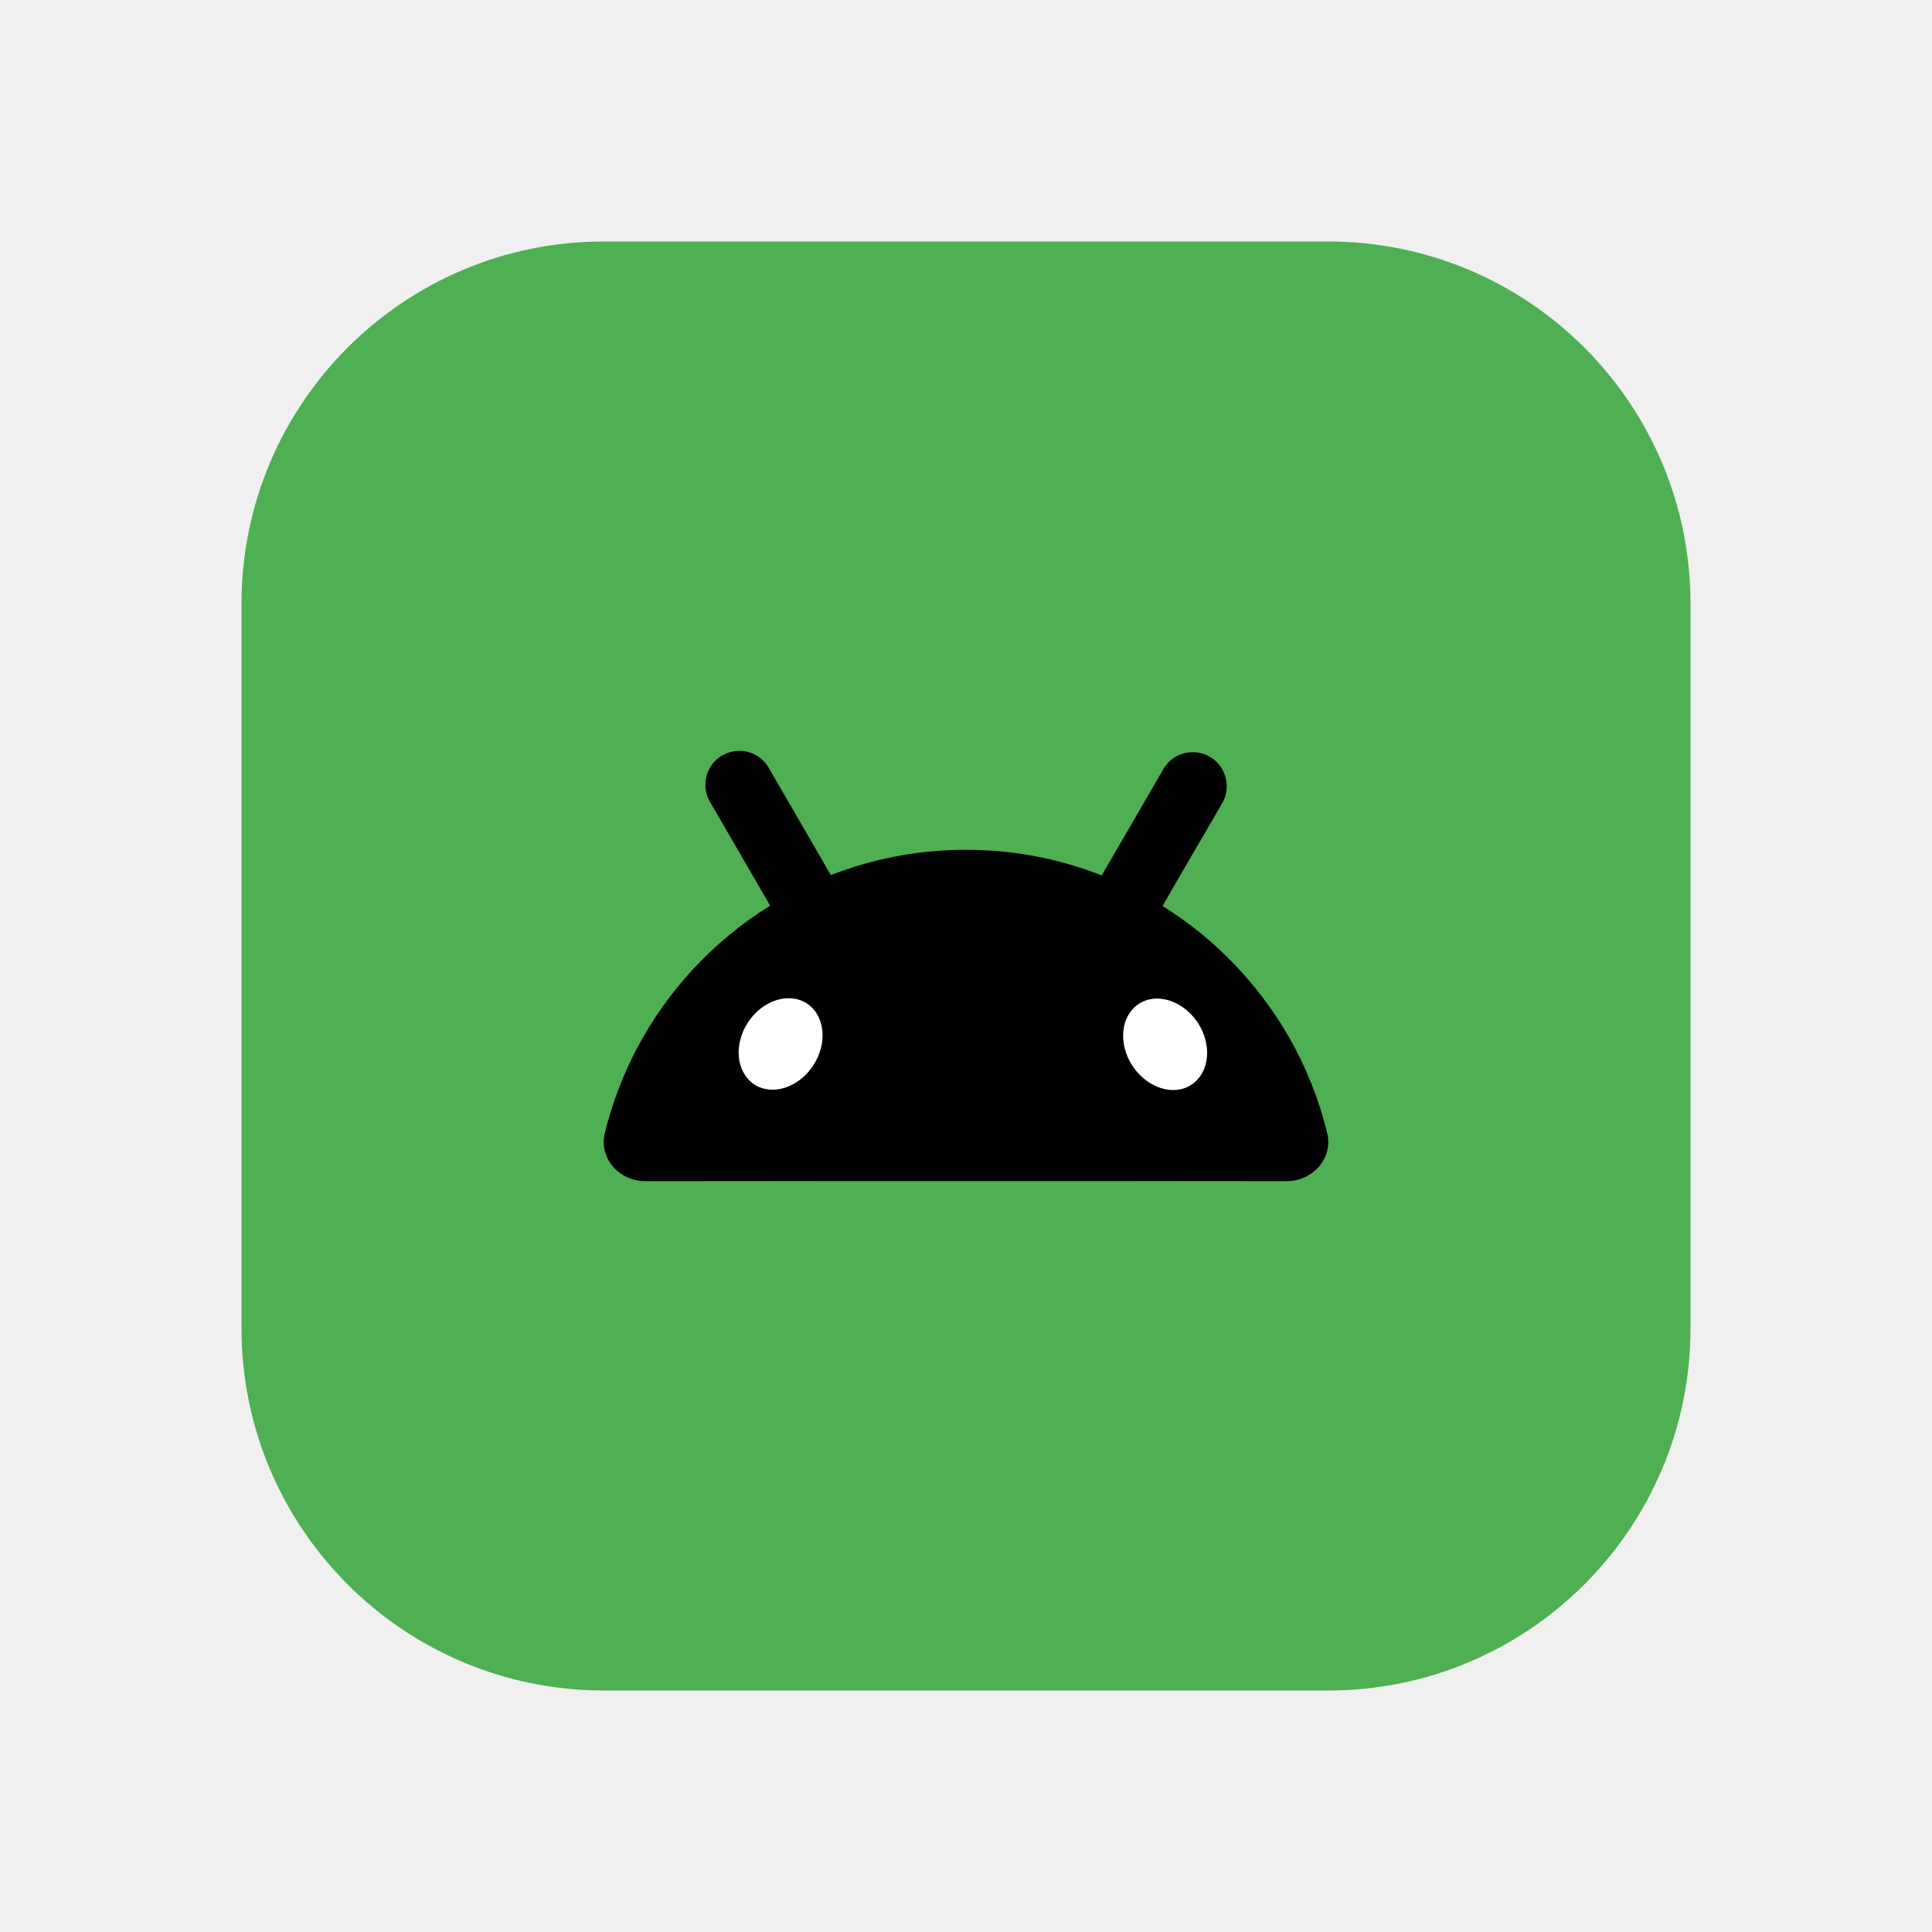
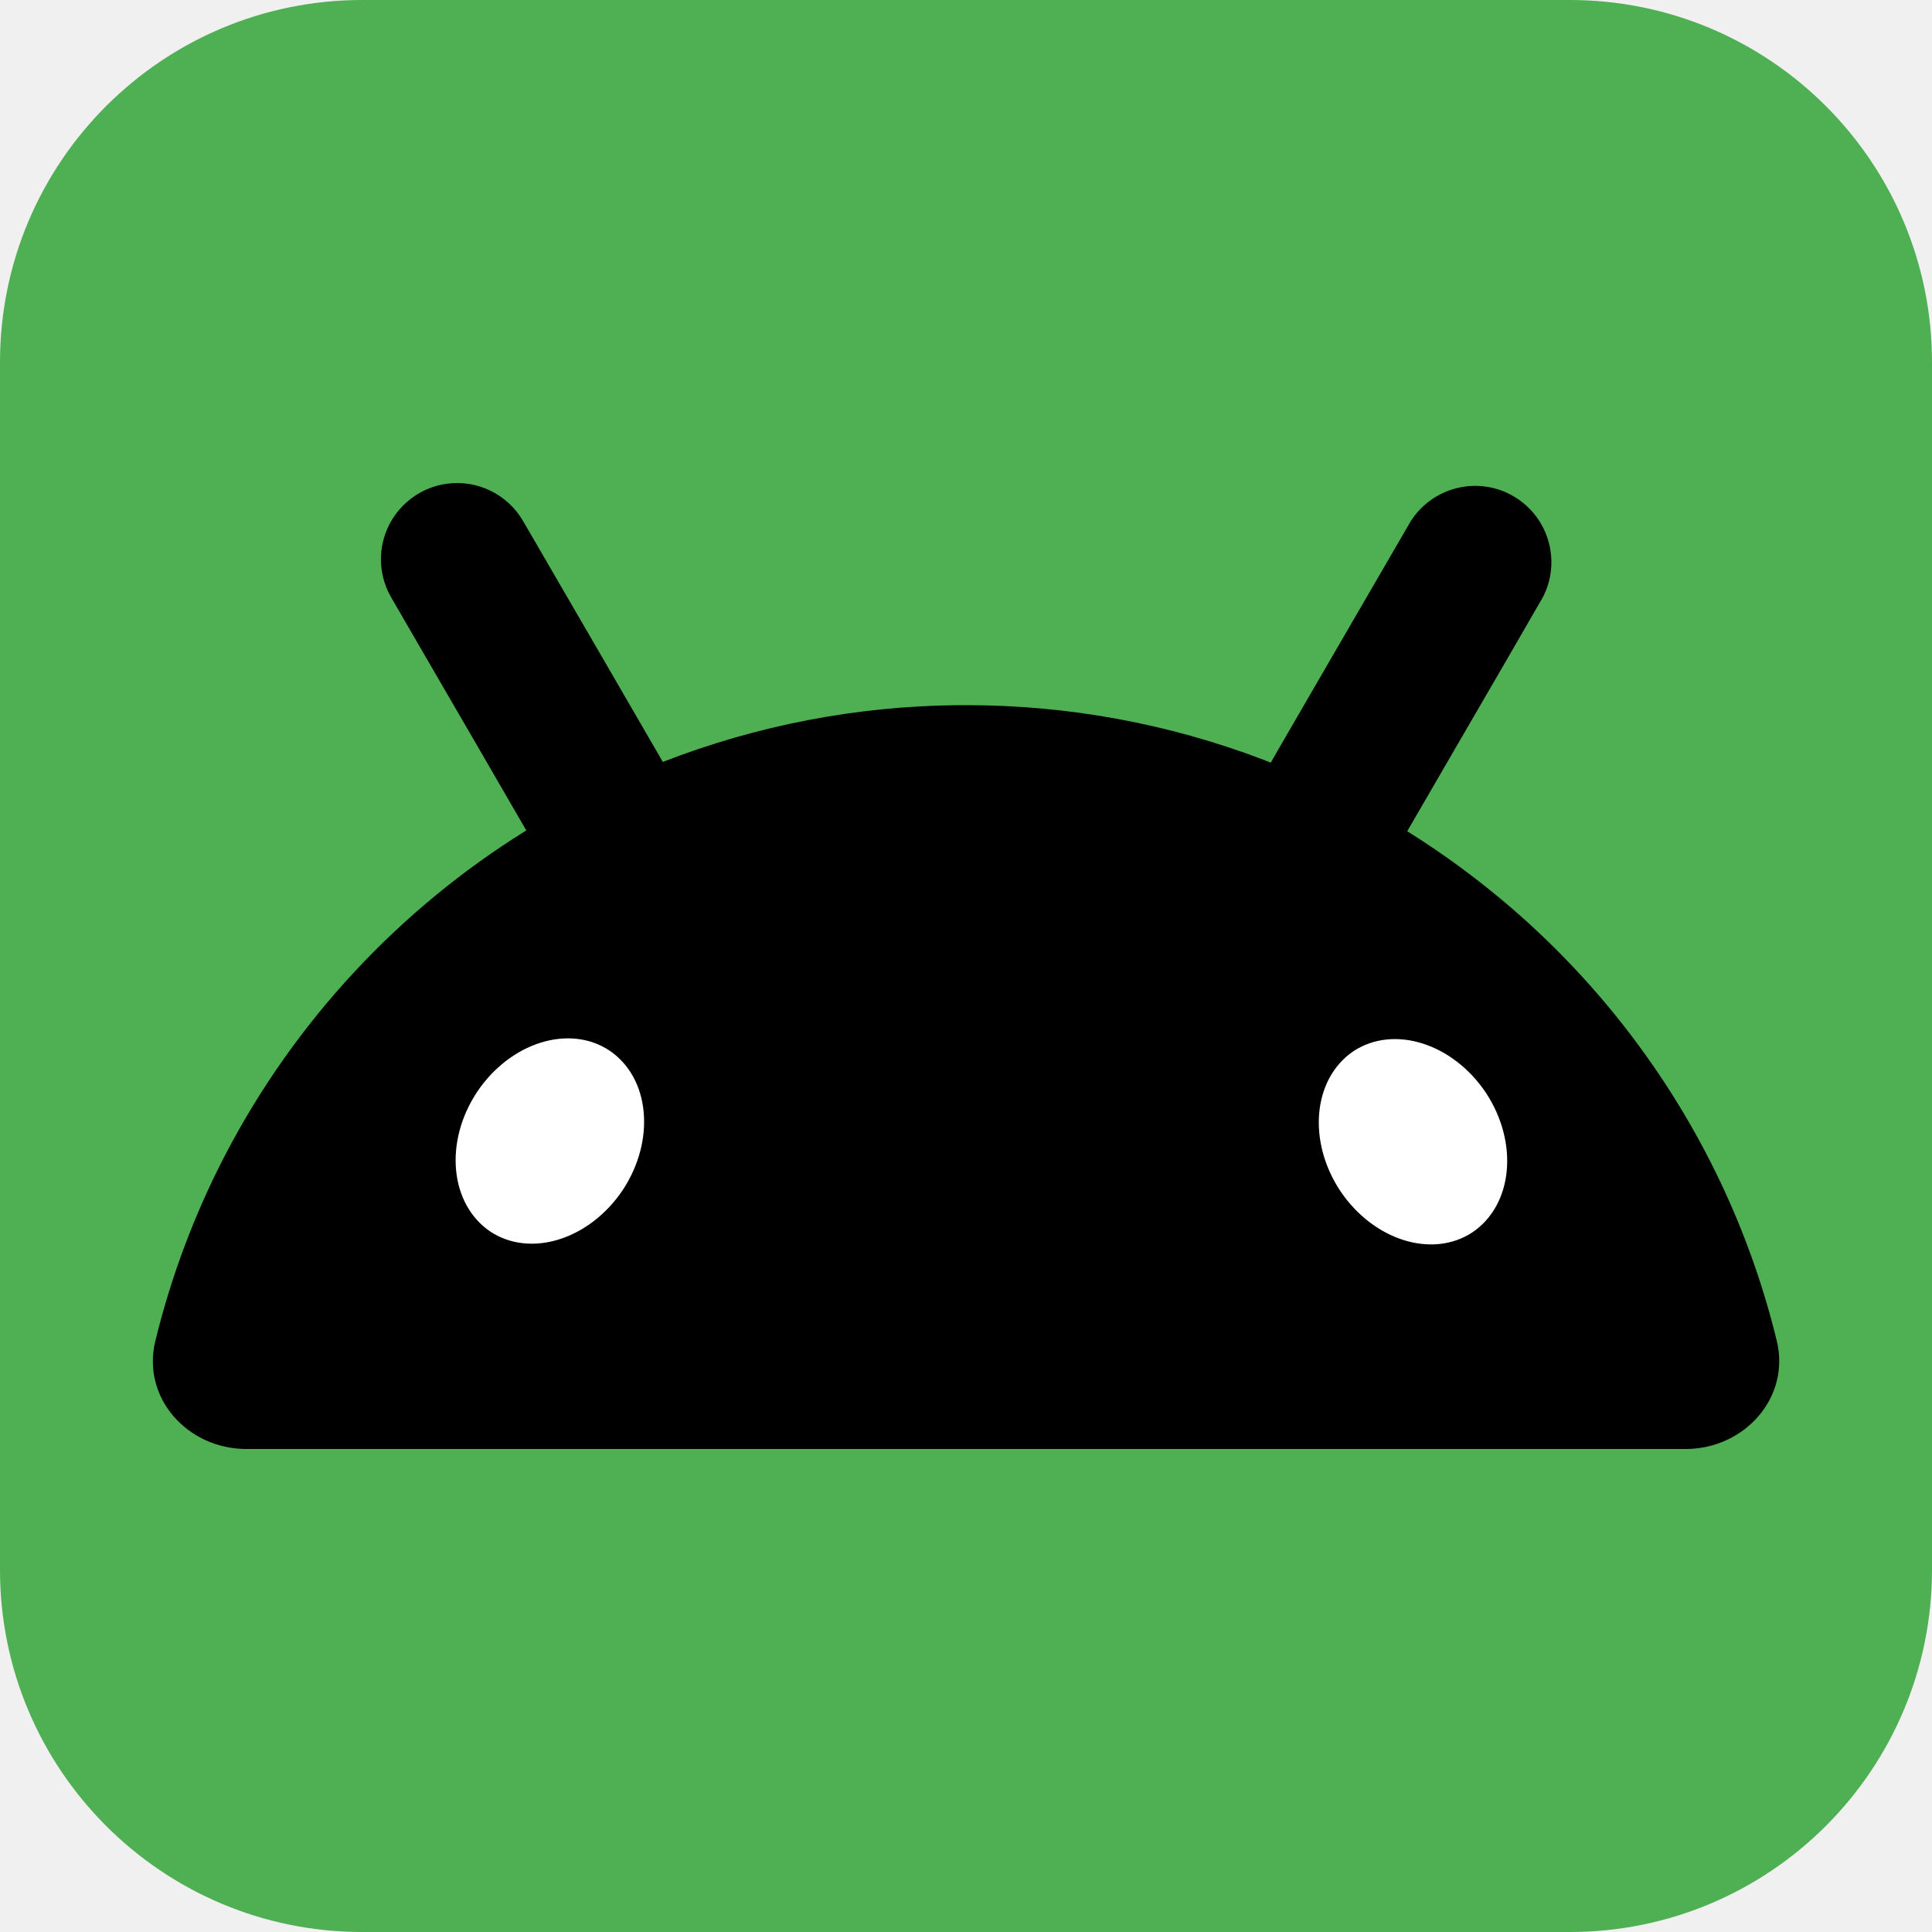
<svg xmlns="http://www.w3.org/2000/svg" width="16" height="16" viewBox="0 0 16 16" fill="none">
-   <rect x="2" y="2" width="12" height="12" rx="3" fill="#4FAF53" />
-   <mask id="mask0_131_29" style="mask-type:alpha" maskUnits="userSpaceOnUse" x="5" y="6" width="6" height="4">
-     <path d="M10.991 9.382C10.898 9.004 10.735 8.647 10.508 8.33C10.365 8.129 10.197 7.946 10.01 7.784C9.89 7.681 9.762 7.587 9.628 7.503L9.631 7.497L9.816 7.177L9.998 6.865L10.128 6.641C10.161 6.576 10.168 6.502 10.148 6.432C10.128 6.362 10.082 6.303 10.019 6.267C9.957 6.23 9.882 6.22 9.812 6.237C9.741 6.254 9.68 6.297 9.641 6.358L9.511 6.583L9.33 6.895L9.144 7.215L9.124 7.25L9.096 7.239C8.746 7.105 8.374 7.037 8 7.038H7.968C7.596 7.041 7.228 7.112 6.881 7.247L6.862 7.215L6.677 6.895L6.496 6.583L6.366 6.358C6.338 6.31 6.297 6.271 6.247 6.247C6.197 6.222 6.141 6.213 6.085 6.221C6.03 6.228 5.979 6.252 5.937 6.288C5.895 6.325 5.865 6.373 5.851 6.427C5.832 6.499 5.842 6.576 5.88 6.641L6.01 6.865L6.191 7.177L6.376 7.497L6.378 7.5C5.908 7.792 5.525 8.204 5.268 8.695C5.155 8.913 5.068 9.143 5.009 9.382C4.958 9.593 5.128 9.782 5.345 9.782H10.655C10.871 9.782 11.043 9.592 10.991 9.382Z" fill="#34A853" />
-   </mask>
-   <g mask="url(#mask0_131_29)">
-     <path d="M11.095 6.106H4.561V9.783H11.095V6.106Z" fill="black" />
-     <g filter="url(#filter0_f_131_29)">
-       <path d="M7.876 7.49C8.496 7.982 6.75 8.037 6.075 9.109C5.4 10.182 5.94 12.047 5.32 11.555C4.938 10.967 4.878 9.77 5.553 8.697C6.227 7.625 7.347 7.272 7.874 7.49H7.876Z" fill="black" />
+   <g clip-path="url(#clip0_157_5970)">
+     <rect width="16" height="16" rx="3" fill="#4FAF53" />
+     <mask id="mask0_157_5970" style="mask-type:alpha" maskUnits="userSpaceOnUse" x="1" y="4" width="14" height="8">
+       <path d="M14.714 11.102C14.507 10.254 14.139 9.452 13.631 8.741C13.309 8.289 12.933 7.878 12.513 7.516C12.243 7.284 11.956 7.072 11.654 6.884L11.662 6.87L12.078 6.153L12.485 5.452L12.776 4.948C12.852 4.804 12.868 4.636 12.823 4.48C12.778 4.324 12.674 4.191 12.533 4.109C12.392 4.027 12.226 4.003 12.067 4.042C11.909 4.08 11.772 4.178 11.684 4.315L11.392 4.818L10.985 5.519L10.569 6.237L10.524 6.316L10.461 6.291C9.675 5.992 8.841 5.839 8 5.84H7.929C7.094 5.848 6.267 6.007 5.489 6.31L5.447 6.237L5.031 5.519L4.624 4.818L4.332 4.315C4.269 4.207 4.176 4.12 4.064 4.065C3.952 4.01 3.826 3.989 3.702 4.006C3.579 4.022 3.463 4.075 3.369 4.158C3.275 4.24 3.208 4.349 3.176 4.469C3.133 4.631 3.156 4.803 3.24 4.948L3.532 5.452L3.939 6.153L4.355 6.871L4.359 6.877C3.303 7.532 2.443 8.458 1.868 9.559C1.613 10.049 1.418 10.567 1.287 11.103C1.17 11.575 1.553 12 2.04 12H13.959C14.446 12 14.83 11.575 14.714 11.102Z" fill="#34A853" />
+     </mask>
+     <g mask="url(#mask0_157_5970)">
+       <path d="M14.949 3.748H0.279V12.002H14.949V3.748Z" fill="black" />
+       <g filter="url(#filter0_f_157_5970)">
+         <path d="M7.723 6.856C9.114 7.96 5.194 8.083 3.679 10.491C2.164 12.898 3.376 17.084 1.985 15.981C1.126 14.66 0.992 11.973 2.507 9.565C4.021 7.157 6.536 6.366 7.718 6.856H7.723Z" fill="black" />
+       </g>
+       <g filter="url(#filter1_f_157_5970)">
+         <path d="M8.324 6.848C6.863 7.892 10.982 8.007 12.574 10.283C14.166 12.558 12.892 16.514 14.354 15.472C15.257 14.223 15.398 11.684 13.806 9.409C12.214 7.133 9.572 6.385 8.329 6.848H8.324Z" fill="black" />
+       </g>
+       <g opacity="0.6" filter="url(#filter2_f_157_5970)">
+         <path d="M0.388 10.223C-0.17 11.98 -0.458 13.457 -0.254 13.522C-0.05 13.586 0.568 12.215 1.126 10.458C1.685 8.701 3.988 6.785 3.785 6.72C3.581 6.655 0.947 8.466 0.388 10.223Z" fill="black" />
+       </g>
+       <g opacity="0.5" filter="url(#filter3_f_157_5970)">
+         <path d="M14.978 10.063C15.537 11.82 15.824 13.296 15.62 13.361C15.417 13.426 14.799 12.054 14.241 10.297C13.682 8.54 11.378 6.624 11.582 6.56C11.786 6.495 14.419 8.306 14.978 10.063Z" fill="black" />
+       </g>
+       <g opacity="0.7" filter="url(#filter4_f_157_5970)">
+         <path d="M3.744 5.378C4.297 6.286 4.539 6.719 4.459 6.768C4.379 6.817 4.006 6.463 3.453 5.555C2.618 4.821 3.501 3.827 3.582 3.777C3.662 3.728 2.922 4.174 3.744 5.378Z" fill="black" />
+       </g>
+       <g opacity="0.1" filter="url(#filter5_f_157_5970)">
+         <path d="M4.353 6.863C4.42 6.82 4.071 6.168 3.573 5.408C3.077 4.648 2.62 4.067 2.554 4.11C2.488 4.153 2.837 4.805 3.334 5.565C3.831 6.325 4.287 6.907 4.353 6.863Z" fill="black" />
+       </g>
+       <g opacity="0.3" filter="url(#filter6_f_157_5970)">
+         <path d="M4.432 4.915C5.011 5.864 5.293 6.3 5.357 6.261C5.421 6.222 5.243 5.723 4.665 4.773C4.107 3.503 3.101 4.261 3.2 4.399C3.393 4.771 3.692 3.582 4.432 4.915Z" fill="black" />
+       </g>
+       <path opacity="0.15" d="M2.643 4.574C2.745 4.925 3.147 5.116 3.543 5.002C3.938 4.887 4.176 4.511 4.074 4.16C3.973 3.809 3.57 3.617 3.175 3.732C2.78 3.846 2.542 4.223 2.643 4.574Z" fill="black" />
+       <path opacity="0.15" d="M11.862 4.482C11.966 4.843 12.395 5.036 12.819 4.912C13.244 4.79 13.503 4.398 13.399 4.037C13.294 3.677 12.866 3.484 12.442 3.607C12.017 3.729 11.758 4.121 11.862 4.482Z" fill="black" />
+       <g opacity="0.1" filter="url(#filter7_f_157_5970)">
+         <path d="M11.613 6.912C11.546 6.87 11.885 6.214 12.369 5.446C12.854 4.678 13.301 4.089 13.368 4.131C13.434 4.173 13.096 4.83 12.611 5.598C12.127 6.366 11.68 6.955 11.613 6.912Z" fill="black" />
+       </g>
+       <mask id="mask1_157_5970" style="mask-type:alpha" maskUnits="userSpaceOnUse" x="10" y="5" width="3" height="2">
+         <path d="M11.717 6.924C11.392 6.722 10.649 6.373 10.317 6.224L10.536 5.45L12.674 6.31C12.49 6.599 12.043 7.127 11.717 6.924Z" fill="black" />
+       </mask>
+       <g mask="url(#mask1_157_5970)">
+         <g style="mix-blend-mode:multiply" opacity="0.3" filter="url(#filter8_f_157_5970)">
+           <path d="M11.935 6.811C11.353 6.565 10.856 6.425 10.826 6.497C10.795 6.57 11.236 6.774 11.818 7.021C12.401 7.267 12.903 7.461 12.934 7.389C12.964 7.316 12.518 7.058 11.935 6.811Z" fill="black" />
+         </g>
+         <g style="mix-blend-mode:screen" opacity="0.3" filter="url(#filter9_f_157_5970)">
+           <path d="M10.742 6.347C10.58 6.267 10.436 6.228 10.42 6.26C10.405 6.292 10.527 6.359 10.688 6.439C10.851 6.519 10.992 6.58 11.008 6.549C11.024 6.517 10.905 6.426 10.742 6.347Z" fill="black" />
+         </g>
+       </g>
+       <mask id="mask2_157_5970" style="mask-type:alpha" maskUnits="userSpaceOnUse" x="3" y="5" width="3" height="3">
+         <path d="M4.209 6.989C4.529 6.779 5.265 6.416 5.594 6.26L5.359 5.491L3.24 6.394C3.429 6.68 3.888 7.198 4.209 6.989Z" fill="black" />
+       </mask>
+       <g mask="url(#mask2_157_5970)">
+         <g style="mix-blend-mode:multiply" opacity="0.3" filter="url(#filter10_f_157_5970)">
+           <path d="M3.987 6.876C4.564 6.618 5.058 6.467 5.09 6.539C5.122 6.611 4.685 6.824 4.108 7.083C3.531 7.341 3.033 7.546 3.001 7.474C2.969 7.402 3.409 7.134 3.987 6.876Z" fill="black" />
+         </g>
+         <g style="mix-blend-mode:screen" opacity="0.3" filter="url(#filter11_f_157_5970)">
+           <path d="M5.169 6.388C5.329 6.305 5.473 6.263 5.489 6.295C5.505 6.326 5.385 6.396 5.225 6.479C5.064 6.563 4.924 6.627 4.908 6.595C4.892 6.564 5.009 6.471 5.169 6.388Z" fill="black" />
+         </g>
+       </g>
+       <g opacity="0.7" filter="url(#filter12_f_157_5970)">
+         <path d="M12.291 5.416C11.759 6.336 11.527 6.775 11.608 6.822C11.691 6.869 12.054 6.507 12.586 5.586C13.404 4.832 12.498 3.859 12.416 3.812C12.335 3.765 13.085 4.193 12.291 5.416Z" fill="black" />
+       </g>
+       <g opacity="0.3" filter="url(#filter13_f_157_5970)">
+         <path d="M11.561 4.966C11.02 5.904 10.754 6.333 10.685 6.293C10.617 6.254 10.771 5.76 11.313 4.823C11.929 3.195 13.152 3.409 12.951 4.3C12.793 4.665 12.246 3.651 11.561 4.966Z" fill="black" />
+       </g>
+       <path d="M5.36 9.156C5.449 9.055 5.374 8.843 5.193 8.68C5.012 8.517 4.794 8.467 4.705 8.567C4.617 8.668 4.691 8.88 4.872 9.043C5.053 9.206 5.272 9.256 5.36 9.156Z" fill="black" />
+       <path d="M11.382 9.053C11.563 8.891 11.637 8.678 11.548 8.578C11.46 8.477 11.242 8.527 11.061 8.69C10.88 8.853 10.805 9.066 10.894 9.166C10.983 9.267 11.201 9.215 11.382 9.053Z" fill="black" />
+       <path opacity="0.09" d="M5.287 9.823C5.507 9.276 5.276 8.938 5.134 8.834C4.723 8.325 4.169 8.717 4.005 8.939C3.84 9.154 3.599 9.541 3.835 10.072C4.07 10.603 5.013 10.509 5.287 9.823ZM10.971 9.836C10.752 9.294 10.982 8.95 11.124 8.851C11.535 8.342 12.089 8.735 12.254 8.956C12.418 9.172 12.659 9.559 12.423 10.085C12.187 10.61 11.244 10.522 10.971 9.841V9.836Z" fill="black" />
+       <path d="M12.21 10.21C12.55 9.983 12.605 9.458 12.331 9.043C12.056 8.628 11.557 8.479 11.218 8.706C10.878 8.933 10.823 9.458 11.098 9.873C11.371 10.287 11.87 10.437 12.21 10.21Z" fill="black" />
+       <path d="M5.157 9.856C5.431 9.441 5.382 8.926 5.047 8.7C4.713 8.479 4.225 8.634 3.951 9.043C3.676 9.458 3.726 9.972 4.06 10.199C4.395 10.42 4.882 10.265 5.157 9.856ZM11.099 9.862C10.825 9.447 10.874 8.933 11.208 8.706C11.543 8.485 12.031 8.64 12.305 9.049C12.579 9.464 12.529 9.978 12.195 10.205C11.861 10.426 11.373 10.271 11.099 9.862Z" fill="white" />
    </g>
-     <g filter="url(#filter1_f_131_29)">
-       <path d="M8.144 7.487C7.493 7.952 9.328 8.003 10.037 9.017C10.746 10.031 10.179 11.793 10.83 11.328C11.232 10.772 11.295 9.641 10.586 8.627C9.877 7.614 8.7 7.281 8.147 7.487H8.144Z" fill="black" />
-     </g>
-     <g opacity="0.6" filter="url(#filter2_f_131_29)">
-       <path d="M4.609 8.99C4.36 9.773 4.232 10.431 4.323 10.46C4.414 10.488 4.689 9.878 4.938 9.095C5.187 8.312 6.213 7.459 6.122 7.43C6.031 7.401 4.858 8.208 4.609 8.99Z" fill="black" />
-     </g>
-     <g opacity="0.5" filter="url(#filter3_f_131_29)">
-       <path d="M11.108 8.919C11.357 9.702 11.485 10.359 11.395 10.388C11.304 10.417 11.029 9.806 10.78 9.023C10.531 8.241 9.505 7.387 9.596 7.359C9.686 7.33 10.859 8.136 11.108 8.919Z" fill="black" />
-     </g>
-     <g opacity="0.7" filter="url(#filter4_f_131_29)">
-       <path d="M6.104 6.832C6.35 7.237 6.458 7.43 6.422 7.451C6.387 7.473 6.221 7.316 5.974 6.911C5.602 6.584 5.996 6.141 6.032 6.119C6.067 6.097 5.738 6.296 6.104 6.832Z" fill="black" />
-     </g>
-     <g opacity="0.1" filter="url(#filter5_f_131_29)">
-       <path d="M6.375 7.493C6.405 7.474 6.25 7.184 6.028 6.846C5.807 6.507 5.603 6.248 5.574 6.267C5.544 6.286 5.7 6.577 5.921 6.915C6.143 7.254 6.346 7.513 6.375 7.493Z" fill="black" />
-     </g>
-     <g opacity="0.3" filter="url(#filter6_f_131_29)">
-       <path d="M6.41 6.626C6.668 7.049 6.794 7.243 6.822 7.225C6.851 7.208 6.772 6.986 6.514 6.562C6.265 5.997 5.817 6.334 5.861 6.396C5.947 6.562 6.081 6.032 6.41 6.626Z" fill="black" />
-     </g>
-     <path opacity="0.15" d="M5.614 6.474C5.659 6.63 5.838 6.715 6.014 6.664C6.191 6.613 6.297 6.446 6.251 6.289C6.206 6.133 6.027 6.048 5.851 6.099C5.675 6.15 5.569 6.317 5.614 6.474Z" fill="black" />
-     <path opacity="0.15" d="M9.72 6.433C9.767 6.593 9.958 6.679 10.147 6.625C10.336 6.57 10.451 6.395 10.405 6.235C10.358 6.074 10.167 5.988 9.978 6.043C9.789 6.098 9.674 6.272 9.72 6.433Z" fill="black" />
-     <g opacity="0.1" filter="url(#filter7_f_131_29)">
-       <path d="M9.609 7.516C9.579 7.497 9.73 7.204 9.946 6.862C10.162 6.52 10.361 6.258 10.391 6.277C10.421 6.295 10.27 6.588 10.054 6.93C9.838 7.272 9.639 7.534 9.609 7.516Z" fill="black" />
-     </g>
-     <mask id="mask1_131_29" style="mask-type:alpha" maskUnits="userSpaceOnUse" x="9" y="6" width="2" height="2">
-       <path d="M9.656 7.521C9.511 7.431 9.18 7.275 9.032 7.209L9.13 6.864L10.082 7.247C10 7.376 9.801 7.611 9.656 7.521Z" fill="black" />
-     </mask>
-     <g mask="url(#mask1_131_29)">
-       <g style="mix-blend-mode:multiply" opacity="0.3" filter="url(#filter8_f_131_29)">
-         <path d="M9.753 7.47C9.493 7.361 9.272 7.298 9.258 7.33C9.245 7.363 9.441 7.454 9.701 7.564C9.96 7.673 10.184 7.76 10.198 7.728C10.211 7.695 10.012 7.58 9.753 7.47Z" fill="black" />
-       </g>
-       <g style="mix-blend-mode:screen" opacity="0.3" filter="url(#filter9_f_131_29)">
-         <path d="M9.221 7.263C9.149 7.228 9.085 7.211 9.078 7.225C9.071 7.239 9.125 7.269 9.197 7.305C9.269 7.34 9.333 7.368 9.34 7.354C9.346 7.339 9.293 7.299 9.221 7.263Z" fill="black" />
-       </g>
-     </g>
-     <mask id="mask2_131_29" style="mask-type:alpha" maskUnits="userSpaceOnUse" x="5" y="6" width="2" height="2">
-       <path d="M6.311 7.55C6.454 7.456 6.782 7.294 6.928 7.225L6.824 6.882L5.88 7.285C5.964 7.412 6.168 7.643 6.311 7.55Z" fill="black" />
-     </mask>
-     <g mask="url(#mask2_131_29)">
-       <g style="mix-blend-mode:multiply" opacity="0.3" filter="url(#filter10_f_131_29)">
-         <path d="M6.212 7.499C6.47 7.384 6.69 7.317 6.704 7.349C6.718 7.381 6.523 7.476 6.266 7.591C6.009 7.706 5.787 7.798 5.773 7.765C5.759 7.733 5.955 7.614 6.212 7.499Z" fill="black" />
-       </g>
-       <g style="mix-blend-mode:screen" opacity="0.3" filter="url(#filter11_f_131_29)">
-         <path d="M6.739 7.282C6.81 7.245 6.875 7.226 6.882 7.24C6.889 7.254 6.835 7.286 6.764 7.323C6.692 7.36 6.63 7.388 6.623 7.374C6.616 7.36 6.668 7.319 6.739 7.282Z" fill="black" />
-       </g>
-     </g>
-     <g opacity="0.7" filter="url(#filter12_f_131_29)">
-       <path d="M9.912 6.849C9.675 7.259 9.572 7.454 9.608 7.475C9.644 7.496 9.806 7.335 10.043 6.925C10.408 6.589 10.004 6.155 9.967 6.134C9.931 6.113 10.265 6.304 9.912 6.849Z" fill="black" />
-     </g>
-     <g opacity="0.3" filter="url(#filter13_f_131_29)">
-       <path d="M9.586 6.648C9.345 7.066 9.227 7.257 9.196 7.24C9.166 7.222 9.235 7.002 9.476 6.585C9.75 5.859 10.295 5.955 10.206 6.352C10.135 6.515 9.891 6.063 9.586 6.648Z" fill="black" />
-     </g>
-     <path d="M6.824 8.515C6.863 8.47 6.83 8.375 6.75 8.303C6.669 8.23 6.572 8.208 6.532 8.253C6.493 8.297 6.526 8.392 6.607 8.465C6.687 8.537 6.785 8.56 6.824 8.515Z" fill="black" />
-     <path d="M9.506 8.469C9.587 8.397 9.62 8.302 9.581 8.257C9.541 8.212 9.444 8.235 9.364 8.307C9.283 8.38 9.25 8.475 9.289 8.519C9.329 8.564 9.426 8.541 9.506 8.469Z" fill="black" />
-     <path opacity="0.09" d="M6.791 8.812C6.889 8.568 6.787 8.418 6.723 8.371C6.54 8.145 6.293 8.32 6.22 8.418C6.147 8.514 6.039 8.687 6.144 8.923C6.249 9.16 6.669 9.118 6.791 8.812ZM9.323 8.818C9.226 8.576 9.328 8.423 9.392 8.379C9.575 8.152 9.821 8.327 9.895 8.426C9.968 8.522 10.075 8.694 9.97 8.929C9.865 9.163 9.445 9.123 9.323 8.82V8.818Z" fill="black" />
-     <path d="M9.875 8.985C10.027 8.884 10.051 8.65 9.929 8.465C9.807 8.28 9.584 8.213 9.433 8.314C9.282 8.415 9.257 8.649 9.38 8.834C9.501 9.019 9.724 9.085 9.875 8.985Z" fill="black" />
-     <path d="M6.733 8.827C6.855 8.642 6.834 8.413 6.685 8.312C6.536 8.213 6.318 8.282 6.196 8.464C6.074 8.649 6.096 8.878 6.245 8.98C6.394 9.078 6.611 9.009 6.733 8.827ZM9.38 8.829C9.258 8.645 9.28 8.415 9.429 8.315C9.578 8.216 9.795 8.285 9.918 8.467C10.04 8.652 10.018 8.881 9.869 8.982C9.72 9.081 9.503 9.012 9.38 8.829Z" fill="white" />
  </g>
  <defs>
-     <filter id="filter0_f_131_29" x="4.037" y="6.429" width="4.97" height="6.207" filterUnits="userSpaceOnUse" color-interpolation-filters="sRGB">
+     <filter id="filter0_f_157_5970" x="0.35" y="5.718" width="8.667" height="11.445" filterUnits="userSpaceOnUse" color-interpolation-filters="sRGB">
      <feFlood flood-opacity="0" result="BackgroundImageFix" />
      <feBlend mode="normal" in="SourceGraphic" in2="BackgroundImageFix" result="shape" />
-       <feGaussianBlur stdDeviation="0.5" result="effect1_foregroundBlur_131_29" />
+       <feGaussianBlur stdDeviation="0.5" result="effect1_foregroundBlur_157_5970" />
    </filter>
-     <filter id="filter1_f_131_29" x="7.007" y="6.429" width="5.121" height="5.976" filterUnits="userSpaceOnUse" color-interpolation-filters="sRGB">
+     <filter id="filter1_f_157_5970" x="7.016" y="5.718" width="9.006" height="10.926" filterUnits="userSpaceOnUse" color-interpolation-filters="sRGB">
      <feFlood flood-opacity="0" result="BackgroundImageFix" />
      <feBlend mode="normal" in="SourceGraphic" in2="BackgroundImageFix" result="shape" />
-       <feGaussianBlur stdDeviation="0.5" result="effect1_foregroundBlur_131_29" />
+       <feGaussianBlur stdDeviation="0.5" result="effect1_foregroundBlur_157_5970" />
    </filter>
-     <filter id="filter2_f_131_29" x="-14.522" y="-11.387" width="39.466" height="40.663" filterUnits="userSpaceOnUse" color-interpolation-filters="sRGB">
+     <filter id="filter2_f_157_5970" x="-19.135" y="-12.097" width="41.748" height="44.437" filterUnits="userSpaceOnUse" color-interpolation-filters="sRGB">
      <feFlood flood-opacity="0" result="BackgroundImageFix" />
      <feBlend mode="normal" in="SourceGraphic" in2="BackgroundImageFix" result="shape" />
-       <feGaussianBlur stdDeviation="9.408" result="effect1_foregroundBlur_131_29" />
+       <feGaussianBlur stdDeviation="9.408" result="effect1_foregroundBlur_157_5970" />
    </filter>
-     <filter id="filter3_f_131_29" x="-9.226" y="-11.458" width="39.466" height="40.663" filterUnits="userSpaceOnUse" color-interpolation-filters="sRGB">
+     <filter id="filter3_f_157_5970" x="-7.247" y="-12.258" width="41.748" height="44.437" filterUnits="userSpaceOnUse" color-interpolation-filters="sRGB">
      <feFlood flood-opacity="0" result="BackgroundImageFix" />
      <feBlend mode="normal" in="SourceGraphic" in2="BackgroundImageFix" result="shape" />
-       <feGaussianBlur stdDeviation="9.408" result="effect1_foregroundBlur_131_29" />
+       <feGaussianBlur stdDeviation="9.408" result="effect1_foregroundBlur_157_5970" />
    </filter>
-     <filter id="filter4_f_131_29" x="-19.273" y="-18.971" width="50.789" height="51.512" filterUnits="userSpaceOnUse" color-interpolation-filters="sRGB">
+     <filter id="filter4_f_157_5970" x="-21.991" y="-21.314" width="51.553" height="53.175" filterUnits="userSpaceOnUse" color-interpolation-filters="sRGB">
      <feFlood flood-opacity="0" result="BackgroundImageFix" />
      <feBlend mode="normal" in="SourceGraphic" in2="BackgroundImageFix" result="shape" />
-       <feGaussianBlur stdDeviation="12.544" result="effect1_foregroundBlur_131_29" />
+       <feGaussianBlur stdDeviation="12.544" result="effect1_foregroundBlur_157_5970" />
    </filter>
-     <filter id="filter5_f_131_29" x="-0.702" y="-0.006" width="13.353" height="13.772" filterUnits="userSpaceOnUse" color-interpolation-filters="sRGB">
+     <filter id="filter5_f_157_5970" x="-3.726" y="-2.164" width="14.359" height="15.301" filterUnits="userSpaceOnUse" color-interpolation-filters="sRGB">
      <feFlood flood-opacity="0" result="BackgroundImageFix" />
      <feBlend mode="normal" in="SourceGraphic" in2="BackgroundImageFix" result="shape" />
-       <feGaussianBlur stdDeviation="3.136" result="effect1_foregroundBlur_131_29" />
+       <feGaussianBlur stdDeviation="3.136" result="effect1_foregroundBlur_157_5970" />
    </filter>
-     <filter id="filter6_f_131_29" x="-12.958" y="-12.576" width="38.602" height="38.618" filterUnits="userSpaceOnUse" color-interpolation-filters="sRGB">
+     <filter id="filter6_f_157_5970" x="-15.623" y="-14.767" width="39.808" height="39.846" filterUnits="userSpaceOnUse" color-interpolation-filters="sRGB">
      <feFlood flood-opacity="0" result="BackgroundImageFix" />
      <feBlend mode="normal" in="SourceGraphic" in2="BackgroundImageFix" result="shape" />
-       <feGaussianBlur stdDeviation="9.408" result="effect1_foregroundBlur_131_29" />
+       <feGaussianBlur stdDeviation="9.408" result="effect1_foregroundBlur_157_5970" />
    </filter>
-     <filter id="filter7_f_131_29" x="3.333" y="0.004" width="13.333" height="13.785" filterUnits="userSpaceOnUse" color-interpolation-filters="sRGB">
+     <filter id="filter7_f_157_5970" x="5.332" y="-2.143" width="14.316" height="15.33" filterUnits="userSpaceOnUse" color-interpolation-filters="sRGB">
      <feFlood flood-opacity="0" result="BackgroundImageFix" />
      <feBlend mode="normal" in="SourceGraphic" in2="BackgroundImageFix" result="shape" />
-       <feGaussianBlur stdDeviation="3.136" result="effect1_foregroundBlur_131_29" />
+       <feGaussianBlur stdDeviation="3.136" result="effect1_foregroundBlur_157_5970" />
    </filter>
-     <filter id="filter8_f_131_29" x="-3.286" y="-5.222" width="26.028" height="25.501" filterUnits="userSpaceOnUse" color-interpolation-filters="sRGB">
+     <filter id="filter8_f_157_5970" x="-1.72" y="-6.066" width="27.199" height="26.014" filterUnits="userSpaceOnUse" color-interpolation-filters="sRGB">
      <feFlood flood-opacity="0" result="BackgroundImageFix" />
      <feBlend mode="normal" in="SourceGraphic" in2="BackgroundImageFix" result="shape" />
-       <feGaussianBlur stdDeviation="6.272" result="effect1_foregroundBlur_131_29" />
+       <feGaussianBlur stdDeviation="6.272" result="effect1_foregroundBlur_157_5970" />
    </filter>
-     <filter id="filter9_f_131_29" x="1.551" y="-0.306" width="15.315" height="15.189" filterUnits="userSpaceOnUse" color-interpolation-filters="sRGB">
+     <filter id="filter9_f_157_5970" x="2.893" y="-1.277" width="15.643" height="15.36" filterUnits="userSpaceOnUse" color-interpolation-filters="sRGB">
      <feFlood flood-opacity="0" result="BackgroundImageFix" />
      <feBlend mode="normal" in="SourceGraphic" in2="BackgroundImageFix" result="shape" />
-       <feGaussianBlur stdDeviation="3.763" result="effect1_foregroundBlur_131_29" />
+       <feGaussianBlur stdDeviation="3.763" result="effect1_foregroundBlur_157_5970" />
    </filter>
-     <filter id="filter10_f_131_29" x="-6.772" y="-5.203" width="26.021" height="25.519" filterUnits="userSpaceOnUse" color-interpolation-filters="sRGB">
+     <filter id="filter10_f_157_5970" x="-9.545" y="-6.023" width="27.181" height="26.055" filterUnits="userSpaceOnUse" color-interpolation-filters="sRGB">
      <feFlood flood-opacity="0" result="BackgroundImageFix" />
      <feBlend mode="normal" in="SourceGraphic" in2="BackgroundImageFix" result="shape" />
-       <feGaussianBlur stdDeviation="6.272" result="effect1_foregroundBlur_131_29" />
+       <feGaussianBlur stdDeviation="6.272" result="effect1_foregroundBlur_157_5970" />
    </filter>
-     <filter id="filter11_f_131_29" x="-0.904" y="-0.29" width="15.312" height="15.194" filterUnits="userSpaceOnUse" color-interpolation-filters="sRGB">
+     <filter id="filter11_f_157_5970" x="-2.62" y="-1.242" width="15.636" height="15.371" filterUnits="userSpaceOnUse" color-interpolation-filters="sRGB">
      <feFlood flood-opacity="0" result="BackgroundImageFix" />
      <feBlend mode="normal" in="SourceGraphic" in2="BackgroundImageFix" result="shape" />
-       <feGaussianBlur stdDeviation="3.763" result="effect1_foregroundBlur_131_29" />
+       <feGaussianBlur stdDeviation="3.763" result="effect1_foregroundBlur_157_5970" />
    </filter>
-     <filter id="filter12_f_131_29" x="-15.487" y="-18.955" width="50.77" height="51.52" filterUnits="userSpaceOnUse" color-interpolation-filters="sRGB">
+     <filter id="filter12_f_157_5970" x="-13.495" y="-21.28" width="51.509" height="53.194" filterUnits="userSpaceOnUse" color-interpolation-filters="sRGB">
      <feFlood flood-opacity="0" result="BackgroundImageFix" />
      <feBlend mode="normal" in="SourceGraphic" in2="BackgroundImageFix" result="shape" />
-       <feGaussianBlur stdDeviation="12.544" result="effect1_foregroundBlur_131_29" />
+       <feGaussianBlur stdDeviation="12.544" result="effect1_foregroundBlur_157_5970" />
    </filter>
-     <filter id="filter13_f_131_29" x="-9.627" y="-12.77" width="38.658" height="38.827" filterUnits="userSpaceOnUse" color-interpolation-filters="sRGB">
+     <filter id="filter13_f_157_5970" x="-8.146" y="-15.203" width="39.936" height="40.314" filterUnits="userSpaceOnUse" color-interpolation-filters="sRGB">
      <feFlood flood-opacity="0" result="BackgroundImageFix" />
      <feBlend mode="normal" in="SourceGraphic" in2="BackgroundImageFix" result="shape" />
-       <feGaussianBlur stdDeviation="9.408" result="effect1_foregroundBlur_131_29" />
+       <feGaussianBlur stdDeviation="9.408" result="effect1_foregroundBlur_157_5970" />
    </filter>
+     <clipPath id="clip0_157_5970">
+       <rect width="16" height="16" fill="white" />
+     </clipPath>
  </defs>
</svg>
